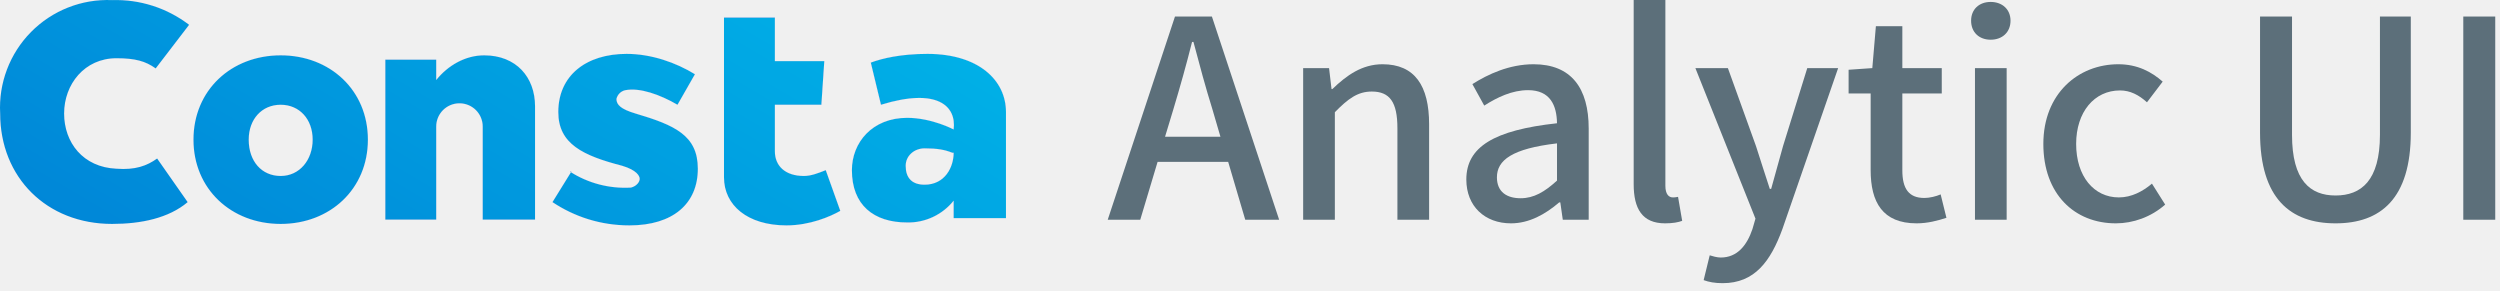
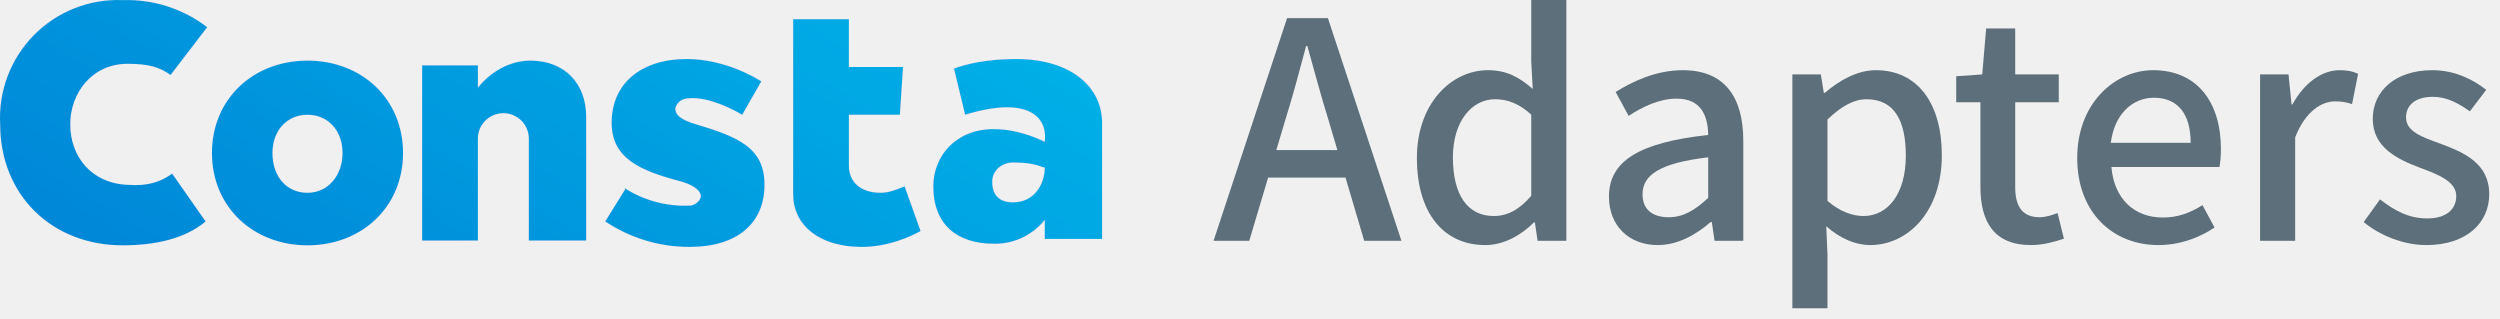
- <svg xmlns="http://www.w3.org/2000/svg" width="172" height="20" viewBox="0 0 172 20" fill="none">
-   <g clip-path="url(#clip0_1798_52713)">
+ <svg xmlns="http://www.w3.org/2000/svg" width="157" height="20" viewBox="0 0 157 20" fill="none">
+   <g clip-path="url(#clip0_1798_52728)">
    <path fill-rule="evenodd" clip-rule="evenodd" d="M10.811 10.906C10.111 11.406 9.311 11.707 8.011 11.607C5.711 11.507 4.411 9.807 4.411 7.807C4.411 5.807 5.811 4.007 8.011 4.007C9.311 4.007 10.011 4.207 10.711 4.707L13.011 1.707C11.493 0.547 9.621 -0.054 7.711 0.007C6.68 -0.037 5.651 0.136 4.69 0.514C3.73 0.892 2.859 1.467 2.134 2.201C1.409 2.936 0.845 3.814 0.48 4.779C0.114 5.745 -0.046 6.776 0.011 7.807C0.011 12.207 3.211 15.406 7.711 15.406C9.711 15.406 11.611 15.007 12.911 13.906L10.811 10.906ZM69.211 7.707C69.211 5.507 67.311 3.707 63.811 3.707C62.011 3.707 60.711 4.007 59.911 4.307L60.611 7.207C64.511 6.007 65.811 7.307 65.611 8.907C65.611 8.907 64.111 8.107 62.411 8.107C60.011 8.107 58.611 9.807 58.611 11.707C58.611 14.107 60.111 15.306 62.411 15.306C63.024 15.318 63.631 15.189 64.186 14.929C64.741 14.669 65.228 14.285 65.611 13.806V15.007H69.211V7.807V7.707ZM63.611 12.707C62.711 12.707 62.311 12.207 62.311 11.406C62.311 10.707 62.911 10.207 63.611 10.207C64.511 10.207 65.011 10.306 65.511 10.507H65.611C65.611 11.507 65.011 12.707 63.611 12.707ZM13.311 9.607C13.311 6.207 15.911 3.807 19.311 3.807C22.711 3.807 25.311 6.207 25.311 9.607C25.311 13.007 22.711 15.406 19.311 15.406C15.911 15.406 13.311 13.007 13.311 9.607ZM17.111 9.607C17.111 11.107 18.011 12.107 19.311 12.107C20.611 12.107 21.511 11.007 21.511 9.607C21.511 8.207 20.611 7.207 19.311 7.207C18.011 7.207 17.111 8.207 17.111 9.607ZM33.311 3.807C32.011 3.807 30.811 4.507 30.011 5.507V4.107H26.511V15.107H30.011V8.707C30.011 8.282 30.18 7.875 30.48 7.575C30.78 7.275 31.187 7.107 31.611 7.107C32.035 7.107 32.443 7.275 32.742 7.575C33.043 7.875 33.211 8.282 33.211 8.707V15.107H36.811V7.307C36.811 5.307 35.511 3.807 33.311 3.807ZM53.311 10.406C53.311 11.406 54.011 12.107 55.311 12.107C55.811 12.107 56.311 11.906 56.811 11.707L57.811 14.507C57.111 14.906 55.711 15.507 54.111 15.507C51.411 15.507 49.811 14.107 49.811 12.207V1.207H53.311V4.207H56.711L56.511 7.207H53.311V10.406ZM58.311 14.107V14.207V14.107ZM39.311 11.806L38.011 13.906C39.511 14.906 41.311 15.507 43.311 15.507C46.311 15.507 48.011 14.007 48.011 11.607C48.011 9.307 46.411 8.607 43.711 7.807C42.711 7.507 42.411 7.207 42.411 6.807C42.445 6.66 42.519 6.527 42.625 6.42C42.731 6.314 42.865 6.24 43.011 6.207C44.011 6.007 45.411 6.507 46.611 7.207L47.811 5.107C46.511 4.307 44.811 3.707 43.111 3.707C40.311 3.707 38.411 5.207 38.411 7.707C38.411 9.907 40.111 10.707 42.811 11.406C43.811 11.707 44.011 12.107 44.011 12.306C44.011 12.507 43.811 12.806 43.411 12.906C41.93 12.994 40.459 12.609 39.211 11.806H39.311Z" fill="#0078D2" />
-     <path style="mix-blend-mode:overlay" fill-rule="evenodd" clip-rule="evenodd" d="M10.811 10.906C10.111 11.406 9.311 11.707 8.011 11.607C5.711 11.507 4.411 9.807 4.411 7.807C4.411 5.807 5.811 4.007 8.011 4.007C9.311 4.007 10.011 4.207 10.711 4.707L13.011 1.707C11.493 0.547 9.621 -0.054 7.711 0.007C6.68 -0.037 5.651 0.136 4.69 0.514C3.73 0.892 2.859 1.467 2.134 2.201C1.409 2.936 0.845 3.814 0.48 4.779C0.114 5.745 -0.046 6.776 0.011 7.807C0.011 12.207 3.211 15.406 7.711 15.406C9.711 15.406 11.611 15.007 12.911 13.906L10.811 10.906ZM69.211 7.707C69.211 5.507 67.311 3.707 63.811 3.707C62.011 3.707 60.711 4.007 59.911 4.307L60.611 7.207C64.511 6.007 65.811 7.307 65.611 8.907C65.611 8.907 64.111 8.107 62.411 8.107C60.011 8.107 58.611 9.807 58.611 11.707C58.611 14.107 60.111 15.306 62.411 15.306C63.024 15.318 63.631 15.189 64.186 14.929C64.741 14.669 65.228 14.285 65.611 13.806V15.007H69.211V7.807V7.707ZM63.611 12.707C62.711 12.707 62.311 12.207 62.311 11.406C62.311 10.707 62.911 10.207 63.611 10.207C64.511 10.207 65.011 10.306 65.511 10.507H65.611C65.611 11.507 65.011 12.707 63.611 12.707ZM13.311 9.607C13.311 6.207 15.911 3.807 19.311 3.807C22.711 3.807 25.311 6.207 25.311 9.607C25.311 13.007 22.711 15.406 19.311 15.406C15.911 15.406 13.311 13.007 13.311 9.607ZM17.111 9.607C17.111 11.107 18.011 12.107 19.311 12.107C20.611 12.107 21.511 11.007 21.511 9.607C21.511 8.207 20.611 7.207 19.311 7.207C18.011 7.207 17.111 8.207 17.111 9.607ZM33.311 3.807C32.011 3.807 30.811 4.507 30.011 5.507V4.107H26.511V15.107H30.011V8.707C30.011 8.282 30.18 7.875 30.48 7.575C30.78 7.275 31.187 7.107 31.611 7.107C32.035 7.107 32.443 7.275 32.742 7.575C33.043 7.875 33.211 8.282 33.211 8.707V15.107H36.811V7.307C36.811 5.307 35.511 3.807 33.311 3.807ZM53.311 10.406C53.311 11.406 54.011 12.107 55.311 12.107C55.811 12.107 56.311 11.906 56.811 11.707L57.811 14.507C57.111 14.906 55.711 15.507 54.111 15.507C51.411 15.507 49.811 14.107 49.811 12.207V1.207H53.311V4.207H56.711L56.511 7.207H53.311V10.406ZM58.311 14.107V14.207V14.107ZM39.311 11.806L38.011 13.906C39.511 14.906 41.311 15.507 43.311 15.507C46.311 15.507 48.011 14.007 48.011 11.607C48.011 9.307 46.411 8.607 43.711 7.807C42.711 7.507 42.411 7.207 42.411 6.807C42.445 6.66 42.519 6.527 42.625 6.42C42.731 6.314 42.865 6.24 43.011 6.207C44.011 6.007 45.411 6.507 46.611 7.207L47.811 5.107C46.511 4.307 44.811 3.707 43.111 3.707C40.311 3.707 38.411 5.207 38.411 7.707C38.411 9.907 40.111 10.707 42.811 11.406C43.811 11.707 44.011 12.107 44.011 12.306C44.011 12.507 43.811 12.806 43.411 12.906C41.93 12.994 40.459 12.609 39.211 11.806H39.311Z" fill="url(#paint0_linear_1798_52713)" />
-     <path d="M80.724 7.531C81.179 6.013 81.615 4.477 82.014 2.883H82.109C82.526 4.458 82.943 6.013 83.417 7.531L83.967 9.409H80.155L80.724 7.531ZM76.211 15.119H78.449L79.643 11.135H84.498L85.673 15.119H88.006L83.379 1.138H80.838L76.211 15.119Z" fill="#5C6F7A" />
-     <path d="M89.657 15.119H91.838V7.721C92.748 6.791 93.411 6.298 94.379 6.298C95.611 6.298 96.142 7.019 96.142 8.821V15.119H98.323V8.555C98.323 5.9 97.337 4.42 95.118 4.42C93.696 4.42 92.634 5.198 91.667 6.127H91.61L91.439 4.686H89.657V15.119Z" fill="#5C6F7A" />
-     <path d="M103.955 15.366C105.206 15.366 106.325 14.74 107.273 13.924H107.349L107.52 15.119H109.302V8.84C109.302 6.07 108.108 4.42 105.51 4.42C103.841 4.42 102.381 5.103 101.3 5.786L102.116 7.265C103.007 6.696 104.031 6.203 105.131 6.203C106.667 6.203 107.103 7.265 107.122 8.48C102.779 8.954 100.883 10.111 100.883 12.349C100.883 14.19 102.154 15.366 103.955 15.366ZM104.619 13.639C103.689 13.639 102.988 13.222 102.988 12.198C102.988 11.021 104.031 10.225 107.122 9.864V12.425C106.268 13.203 105.529 13.639 104.619 13.639Z" fill="#5C6F7A" />
-     <path d="M114.559 15.366C115.109 15.366 115.469 15.29 115.734 15.195L115.45 13.544C115.26 13.582 115.184 13.582 115.09 13.582C114.824 13.582 114.578 13.374 114.578 12.786V0H112.397V12.672C112.397 14.36 112.985 15.366 114.559 15.366Z" fill="#5C6F7A" />
-     <path d="M118.519 19.482C120.719 19.482 121.818 17.983 122.634 15.745L126.464 4.686H124.34L122.672 10.054C122.406 11.002 122.122 12.046 121.856 12.994H121.762C121.439 12.027 121.117 10.984 120.813 10.054L118.879 4.686H116.642L120.776 15.043L120.567 15.764C120.188 16.883 119.524 17.718 118.386 17.718C118.121 17.718 117.817 17.623 117.628 17.566L117.211 19.273C117.571 19.406 117.988 19.482 118.519 19.482Z" fill="#5C6F7A" />
-     <path d="M131.867 15.366C132.626 15.366 133.328 15.176 133.915 14.986L133.517 13.374C133.214 13.507 132.759 13.62 132.398 13.62C131.318 13.62 130.881 12.975 130.881 11.723V6.431H133.593V4.686H130.881V1.802H129.061L128.815 4.686L127.184 4.799V6.431H128.701V11.704C128.701 13.905 129.516 15.366 131.867 15.366Z" fill="#5C6F7A" />
-     <path d="M135.878 15.119H138.058V4.686H135.878V15.119ZM136.959 2.732C137.755 2.732 138.324 2.219 138.324 1.423C138.324 0.645 137.755 0.133 136.959 0.133C136.162 0.133 135.612 0.645 135.612 1.423C135.612 2.219 136.162 2.732 136.959 2.732Z" fill="#5C6F7A" />
-     <path d="M145.57 15.366C146.764 15.366 147.997 14.929 148.964 14.076L148.054 12.634C147.428 13.165 146.65 13.582 145.778 13.582C144.053 13.582 142.839 12.122 142.839 9.902C142.839 7.702 144.091 6.222 145.854 6.222C146.556 6.222 147.143 6.526 147.712 7.038L148.793 5.615C148.035 4.951 147.068 4.42 145.74 4.42C142.991 4.42 140.582 6.431 140.582 9.902C140.582 13.374 142.744 15.366 145.57 15.366Z" fill="#5C6F7A" />
-     <path d="M160.687 15.366C163.777 15.366 165.863 13.677 165.863 9.125V1.138H163.74V9.276C163.74 12.425 162.45 13.45 160.687 13.45C158.942 13.45 157.691 12.425 157.691 9.276V1.138H155.491V9.125C155.491 13.677 157.596 15.366 160.687 15.366Z" fill="#5C6F7A" />
-     <path d="M169.474 15.119H171.673V1.138H169.474V15.119Z" fill="#5C6F7A" />
+     <path style="mix-blend-mode:overlay" fill-rule="evenodd" clip-rule="evenodd" d="M10.811 10.906C10.111 11.406 9.311 11.707 8.011 11.607C5.711 11.507 4.411 9.807 4.411 7.807C4.411 5.807 5.811 4.007 8.011 4.007C9.311 4.007 10.011 4.207 10.711 4.707L13.011 1.707C11.493 0.547 9.621 -0.054 7.711 0.007C6.68 -0.037 5.651 0.136 4.69 0.514C3.73 0.892 2.859 1.467 2.134 2.201C1.409 2.936 0.845 3.814 0.48 4.779C0.114 5.745 -0.046 6.776 0.011 7.807C0.011 12.207 3.211 15.406 7.711 15.406C9.711 15.406 11.611 15.007 12.911 13.906L10.811 10.906ZM69.211 7.707C69.211 5.507 67.311 3.707 63.811 3.707C62.011 3.707 60.711 4.007 59.911 4.307L60.611 7.207C64.511 6.007 65.811 7.307 65.611 8.907C65.611 8.907 64.111 8.107 62.411 8.107C60.011 8.107 58.611 9.807 58.611 11.707C58.611 14.107 60.111 15.306 62.411 15.306C63.024 15.318 63.631 15.189 64.186 14.929C64.741 14.669 65.228 14.285 65.611 13.806V15.007H69.211V7.807V7.707ZM63.611 12.707C62.711 12.707 62.311 12.207 62.311 11.406C62.311 10.707 62.911 10.207 63.611 10.207C64.511 10.207 65.011 10.306 65.511 10.507H65.611C65.611 11.507 65.011 12.707 63.611 12.707ZM13.311 9.607C13.311 6.207 15.911 3.807 19.311 3.807C22.711 3.807 25.311 6.207 25.311 9.607C25.311 13.007 22.711 15.406 19.311 15.406C15.911 15.406 13.311 13.007 13.311 9.607ZM17.111 9.607C17.111 11.107 18.011 12.107 19.311 12.107C20.611 12.107 21.511 11.007 21.511 9.607C21.511 8.207 20.611 7.207 19.311 7.207C18.011 7.207 17.111 8.207 17.111 9.607ZM33.311 3.807C32.011 3.807 30.811 4.507 30.011 5.507V4.107H26.511V15.107H30.011V8.707C30.011 8.282 30.18 7.875 30.48 7.575C30.78 7.275 31.187 7.107 31.611 7.107C32.035 7.107 32.443 7.275 32.742 7.575C33.043 7.875 33.211 8.282 33.211 8.707V15.107H36.811V7.307C36.811 5.307 35.511 3.807 33.311 3.807ZM53.311 10.406C53.311 11.406 54.011 12.107 55.311 12.107C55.811 12.107 56.311 11.906 56.811 11.707L57.811 14.507C57.111 14.906 55.711 15.507 54.111 15.507C51.411 15.507 49.811 14.107 49.811 12.207V1.207H53.311V4.207H56.711L56.511 7.207H53.311V10.406ZM39.311 11.806L38.011 13.906C39.511 14.906 41.311 15.507 43.311 15.507C46.311 15.507 48.011 14.007 48.011 11.607C48.011 9.307 46.411 8.607 43.711 7.807C42.711 7.507 42.411 7.207 42.411 6.807C42.445 6.66 42.519 6.527 42.625 6.42C42.731 6.314 42.865 6.24 43.011 6.207C44.011 6.007 45.411 6.507 46.611 7.207L47.811 5.107C46.511 4.307 44.811 3.707 43.111 3.707C40.311 3.707 38.411 5.207 38.411 7.707C38.411 9.907 40.111 10.707 42.811 11.406C43.811 11.707 44.011 12.107 44.011 12.306C44.011 12.507 43.811 12.806 43.411 12.906C41.93 12.994 40.459 12.609 39.211 11.806H39.311Z" fill="url(#paint0_linear_1798_52728)" />
+     <path d="M76.211 15.124H78.453L80.714 7.543C81.189 6.023 81.607 4.465 82.025 2.888H82.101C82.538 4.446 82.956 6.023 83.431 7.543L85.673 15.124H88.01L83.393 1.14H80.828L76.211 15.124ZM78.814 11.153H85.35V9.424H78.814V11.153Z" fill="#5C6F7A" />
+     <path d="M93.275 15.39C94.453 15.39 95.535 14.763 96.334 13.965H96.391L96.561 15.124H98.367V0H96.162V3.857L96.257 5.586C95.421 4.864 94.642 4.408 93.445 4.408C91.127 4.408 88.981 6.517 88.981 9.918C88.981 13.376 90.653 15.39 93.275 15.39ZM93.806 13.566C92.172 13.566 91.242 12.255 91.242 9.88C91.242 7.638 92.419 6.232 93.882 6.232C94.662 6.232 95.403 6.498 96.162 7.201V12.293C95.421 13.167 94.662 13.566 93.806 13.566Z" fill="#5C6F7A" />
+     <path d="M104.102 15.39C105.356 15.39 106.477 14.763 107.427 13.946H107.503L107.674 15.124H109.479V8.854C109.479 6.061 108.282 4.408 105.679 4.408C104.007 4.408 102.525 5.111 101.461 5.776L102.278 7.277C103.152 6.707 104.197 6.194 105.299 6.194C106.819 6.194 107.256 7.258 107.275 8.474C102.943 8.949 101.043 10.108 101.043 12.35C101.043 14.193 102.316 15.39 104.102 15.39ZM104.786 13.642C103.855 13.642 103.152 13.224 103.152 12.198C103.152 11.02 104.178 10.241 107.275 9.88V12.426C106.42 13.224 105.698 13.642 104.786 13.642Z" fill="#5C6F7A" />
+     <path d="M112.561 19.361H114.765V15.979L114.689 14.212C115.563 14.972 116.513 15.39 117.444 15.39C119.8 15.39 121.947 13.319 121.947 9.747C121.947 6.517 120.446 4.408 117.805 4.408C116.627 4.408 115.506 5.054 114.594 5.833H114.537L114.347 4.674H112.561V19.361ZM117.026 13.566C116.38 13.566 115.582 13.319 114.765 12.616V7.505C115.639 6.669 116.418 6.232 117.216 6.232C118.964 6.232 119.686 7.581 119.686 9.766C119.686 12.217 118.527 13.566 117.026 13.566Z" fill="#5C6F7A" />
+     <path d="M127.543 15.39C128.322 15.39 129.025 15.181 129.614 14.991L129.215 13.376C128.892 13.509 128.455 13.642 128.094 13.642C127.011 13.642 126.555 12.977 126.555 11.742V6.422H129.291V4.674H126.555V1.786H124.731L124.484 4.674L122.85 4.788V6.422H124.37V11.723C124.37 13.908 125.206 15.39 127.543 15.39Z" fill="#5C6F7A" />
+     <path d="M135.541 15.39C136.909 15.39 138.106 14.934 139.075 14.288L138.315 12.882C137.536 13.376 136.757 13.661 135.826 13.661C134.021 13.661 132.767 12.483 132.596 10.488H139.379C139.436 10.222 139.474 9.804 139.474 9.367C139.474 6.403 137.973 4.408 135.218 4.408C132.786 4.408 130.449 6.517 130.449 9.918C130.449 13.357 132.691 15.39 135.541 15.39ZM132.558 8.968C132.786 7.144 133.945 6.137 135.256 6.137C136.776 6.137 137.574 7.163 137.574 8.968H132.558Z" fill="#5C6F7A" />
+     <path d="M141.933 15.124H144.137V8.626C144.783 6.973 145.809 6.365 146.645 6.365C147.082 6.365 147.348 6.422 147.709 6.536L148.089 4.636C147.766 4.484 147.443 4.408 146.93 4.408C145.809 4.408 144.707 5.206 143.966 6.555H143.909L143.719 4.674H141.933V15.124Z" fill="#5C6F7A" />
+     <path d="M152.372 15.39C154.937 15.39 156.324 13.965 156.324 12.198C156.324 10.241 154.728 9.576 153.265 9.025C152.106 8.607 151.099 8.265 151.099 7.372C151.099 6.65 151.631 6.08 152.79 6.08C153.645 6.08 154.386 6.479 155.108 6.992L156.134 5.643C155.298 4.978 154.139 4.408 152.752 4.408C150.415 4.408 149.009 5.719 149.009 7.467C149.009 9.253 150.548 9.994 151.954 10.526C153.075 10.944 154.253 11.381 154.253 12.312C154.253 13.11 153.664 13.718 152.429 13.718C151.289 13.718 150.396 13.243 149.465 12.521L148.439 13.946C149.446 14.782 150.928 15.39 152.372 15.39Z" fill="#5C6F7A" />
  </g>
  <defs>
-     <linearGradient id="paint0_linear_1798_52713" x1="51.511" y1="-23.794" x2="14.911" y2="38.407" gradientUnits="userSpaceOnUse">
+     <linearGradient id="paint0_linear_1798_52728" x1="51.511" y1="-23.794" x2="14.911" y2="38.407" gradientUnits="userSpaceOnUse">
      <stop stop-color="white" stop-opacity="0.6" />
      <stop offset="1" stop-color="white" stop-opacity="0" />
    </linearGradient>
-     <clipPath id="clip0_1798_52713">
-       <rect width="171.673" height="19.482" fill="white" />
+     <clipPath id="clip0_1798_52728">
+       <rect width="156.324" height="19.361" fill="white" />
    </clipPath>
  </defs>
</svg>
